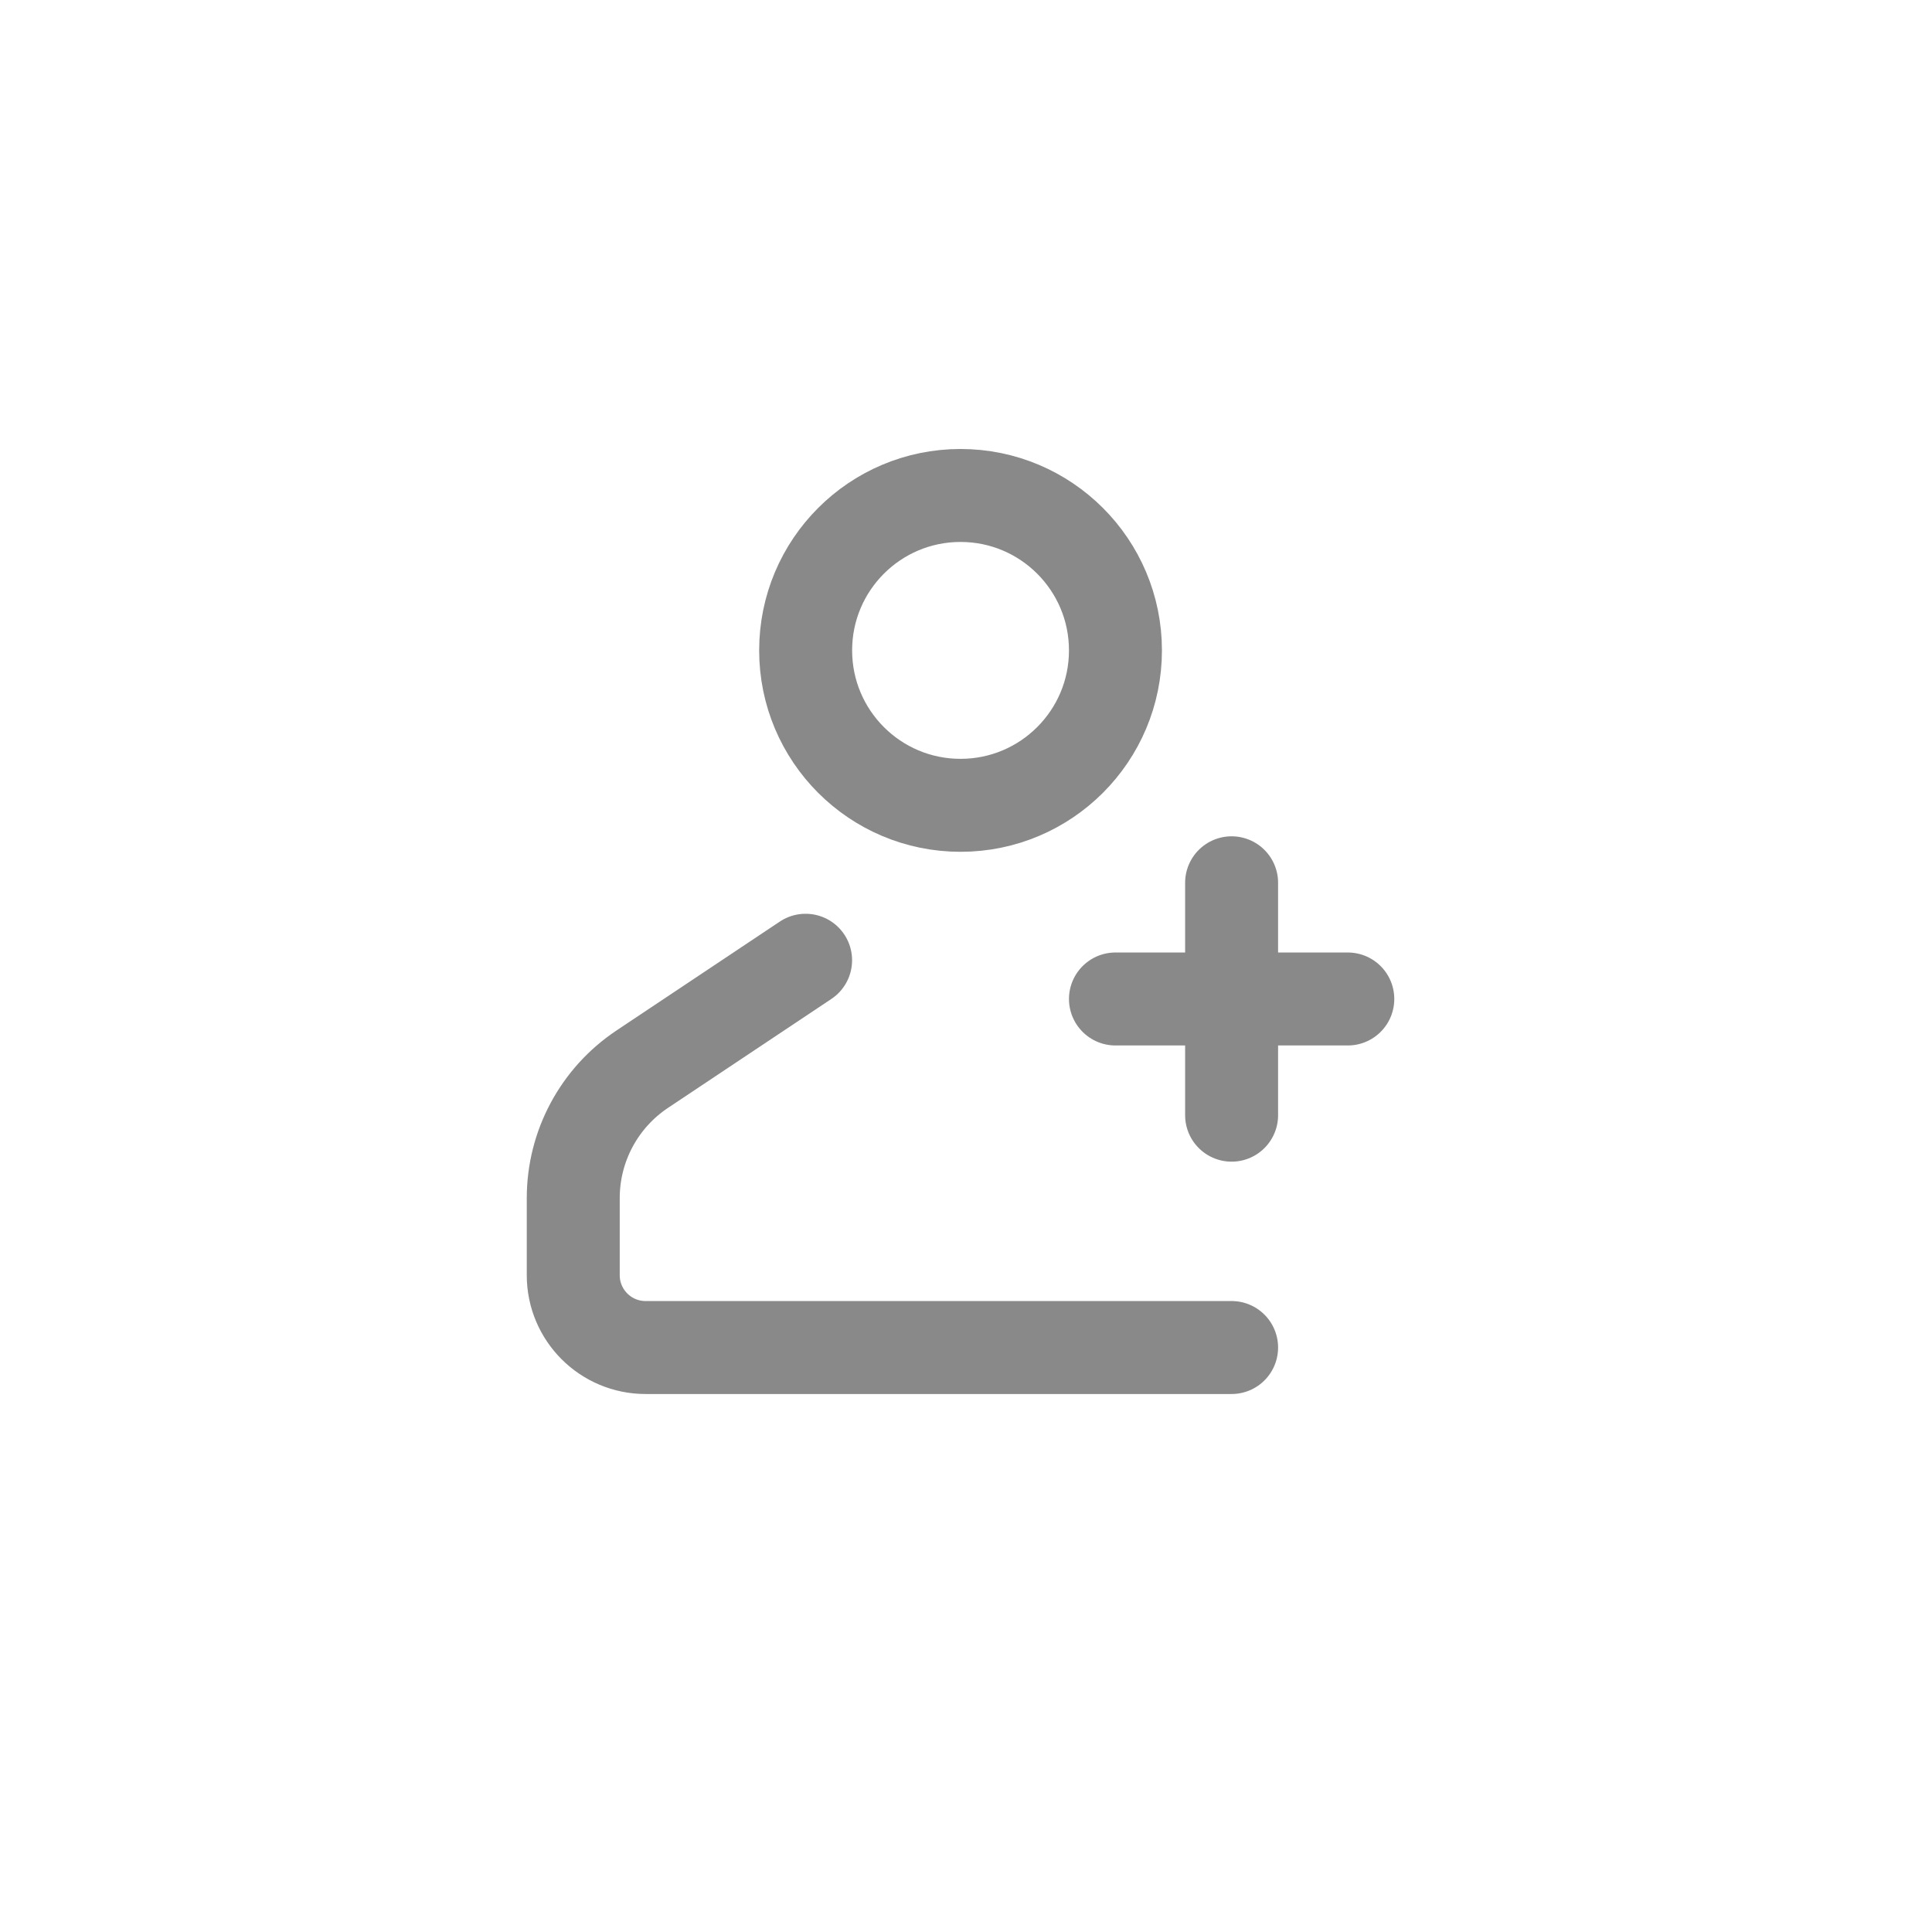
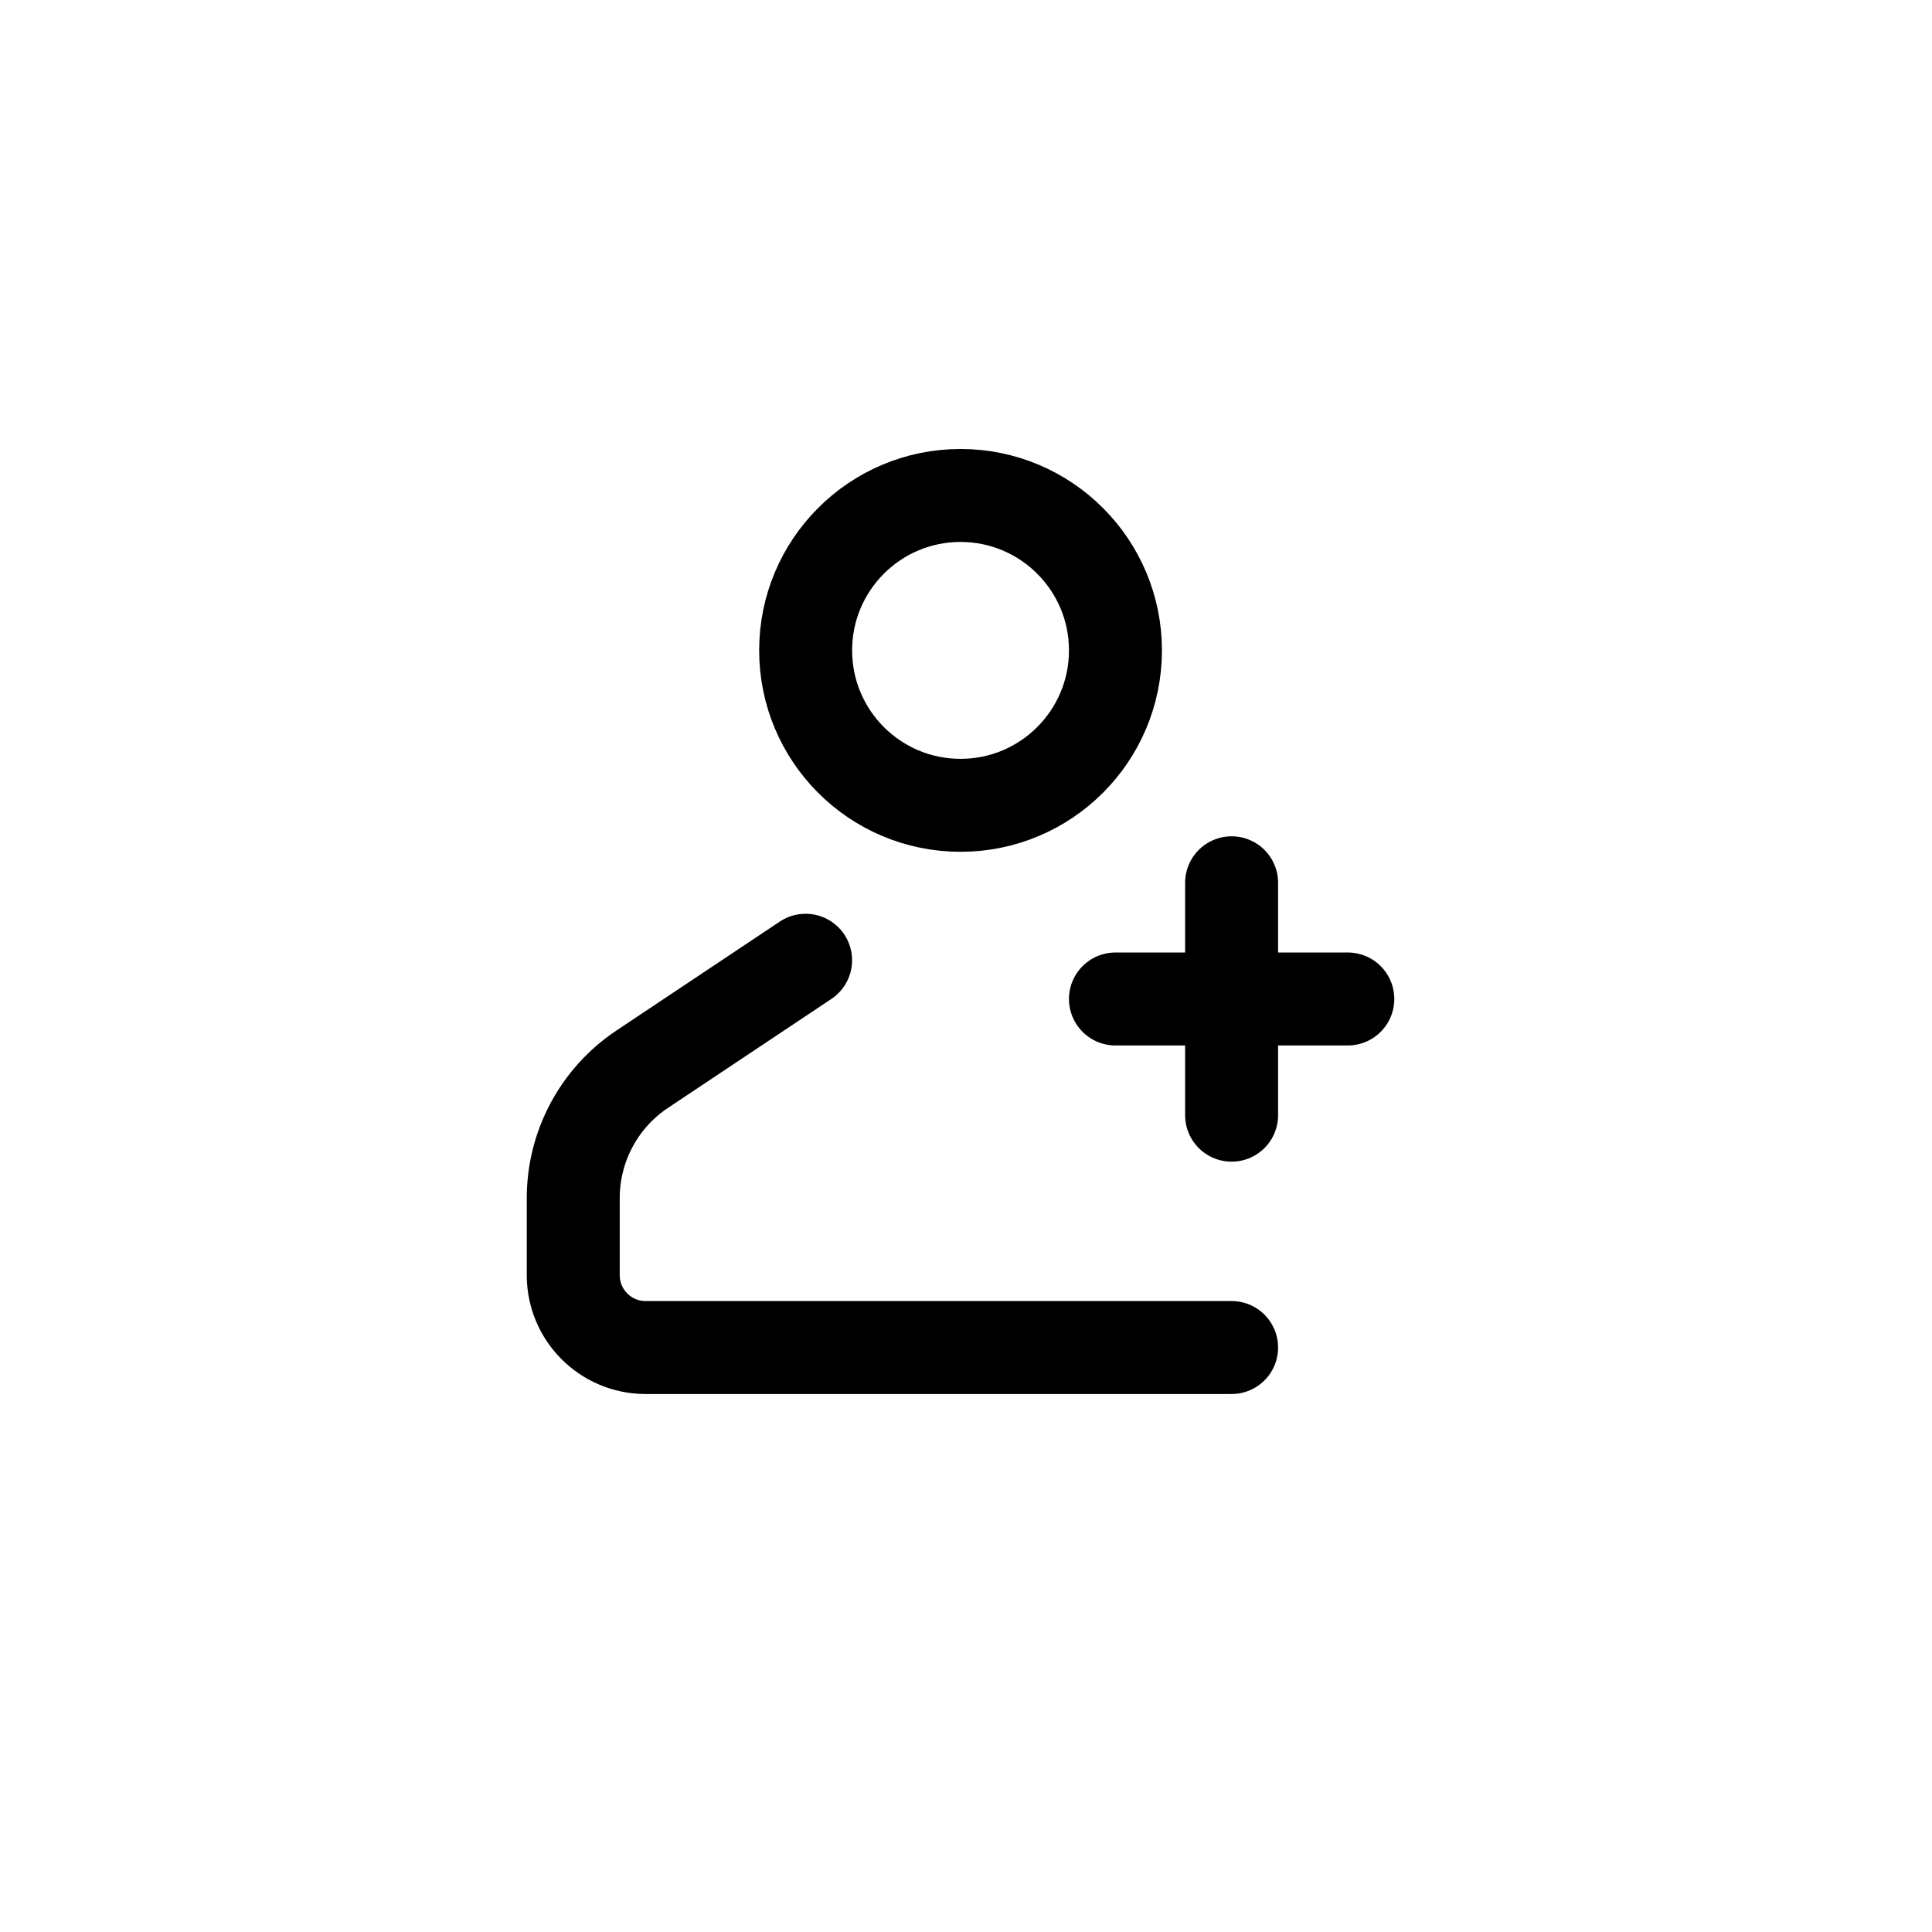
<svg xmlns="http://www.w3.org/2000/svg" width="42" height="42" viewBox="0 0 42 42" fill="none">
-   <path d="M24.249 14.139C24.249 15.999 22.741 17.507 20.881 17.507C19.021 17.507 17.514 15.999 17.514 14.139C17.514 12.279 19.021 10.771 20.881 10.771C22.741 10.771 24.249 12.279 24.249 14.139Z" stroke="#898989" stroke-width="2.021" />
-   <path d="M17.513 20.875L13.962 23.243C13.025 23.867 12.462 24.919 12.462 26.045V27.722C12.462 28.59 13.166 29.294 14.034 29.294H26.774" stroke="#898989" stroke-width="2.021" stroke-linecap="round" stroke-linejoin="round" />
-   <path d="M24.249 21.717H26.774M29.3 21.717H26.774M26.774 21.717V19.191M26.774 21.717V24.243" stroke="#898989" stroke-width="2.021" stroke-linecap="round" stroke-linejoin="round" />
+   <path d="M24.249 14.139C24.249 15.999 22.741 17.507 20.881 17.507C19.021 17.507 17.514 15.999 17.514 14.139C17.514 12.279 19.021 10.771 20.881 10.771C22.741 10.771 24.249 12.279 24.249 14.139Z" stroke="currentColor" stroke-width="2.021" />
+   <path d="M17.513 20.875L13.962 23.243C13.025 23.867 12.462 24.919 12.462 26.045V27.722C12.462 28.59 13.166 29.294 14.034 29.294H26.774" stroke="currentColor" stroke-width="2.021" stroke-linecap="round" stroke-linejoin="round" />
+   <path d="M24.249 21.717H26.774M29.3 21.717H26.774M26.774 21.717V19.191M26.774 21.717V24.243" stroke="currentColor" stroke-width="2.021" stroke-linecap="round" stroke-linejoin="round" />
</svg>
